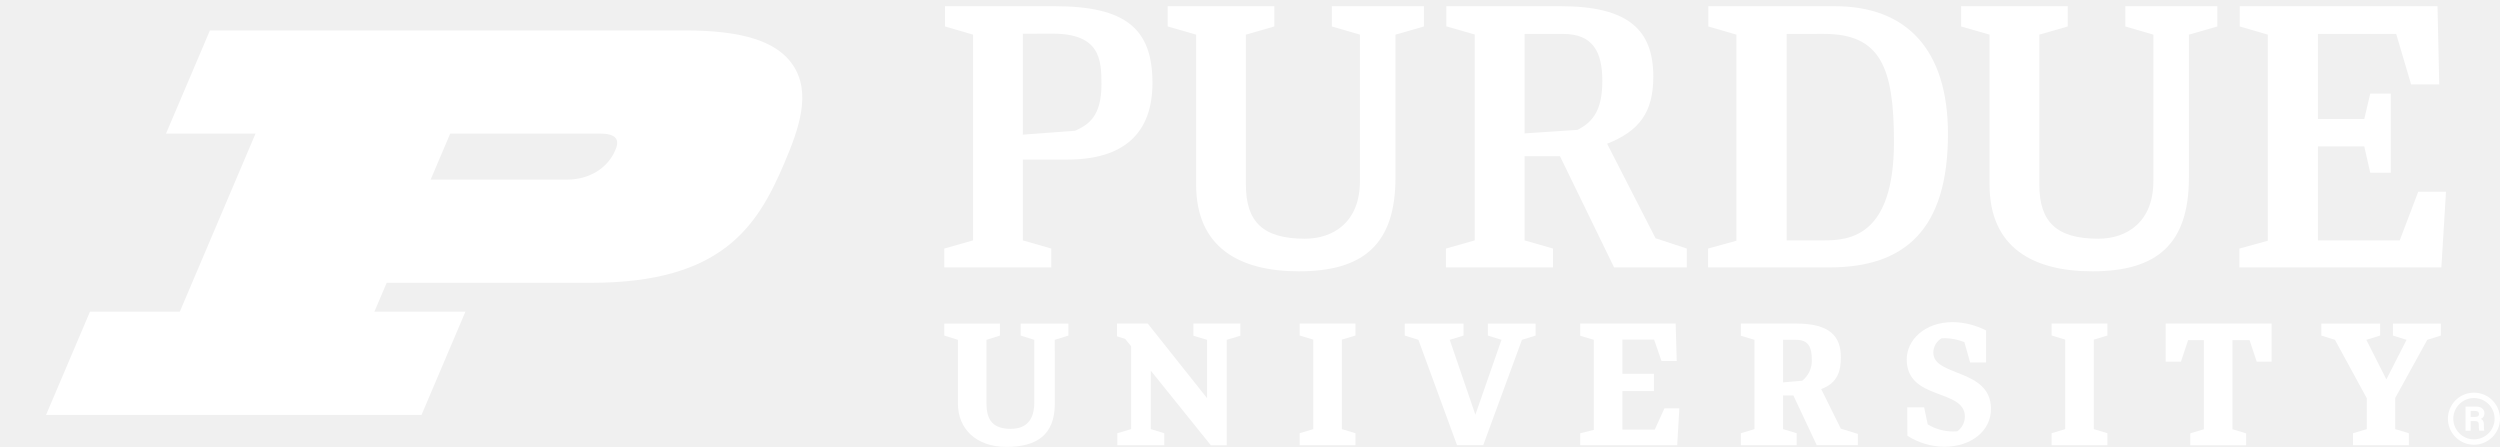
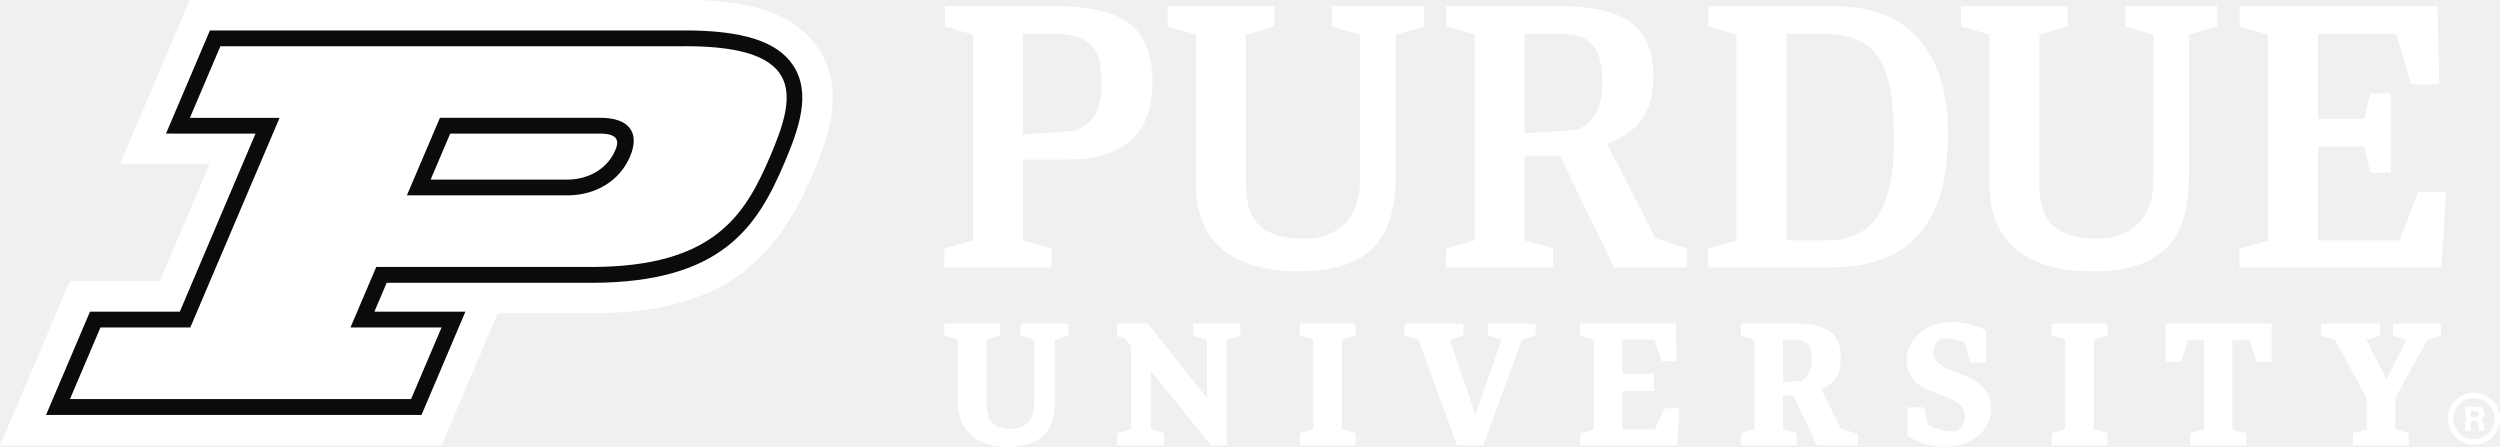
<svg xmlns="http://www.w3.org/2000/svg" id="Layer_1" data-name="Layer 1" viewBox="0 0 837.94 149.79">
  <defs>
-     <style>path:not([class]),polygon:not([class]){fill:#ffffff;}.cls-1{fill:#ffffff;}.cls-2{fill:#ffffff;}.p-outline{fill:none;}</style>
+     <style>path:not([class]),polygon:not([class]){fill:#ffffff;}.cls-1{fill:#0b0b0c;}.cls-2{fill:#ffffff;}.p-outline{fill:#ffffff;}</style>
  </defs>
  <path d="M326.15,11.61l-9.41-2.74V2.08H353.5c23.94,0,32.78,7.65,32.78,25.73,0,16.91-9.66,25.68-28.58,25.68H342.83V80.57l9.53,2.74v6.32H316.5V83.31l9.65-2.74Zm16.68-.3V45.13l17.51-1.3c4.35-2,8.84-4.63,8.84-15.55,0-8.25-.39-17-16.4-17Z" />
  <path d="M522.86,52.35H511V80.57l9.52,2.74v6.32H484.65V83.31l9.65-2.74v-69l-9.53-2.74V2.08h38.38c22.75,0,31,8.07,31,23.58,0,12-4.68,18.23-15.48,22.52L554.9,79.86l10.47,3.45v6.32H541ZM511,11.37V44.72l17.72-1.19c5.63-2.79,8.34-7.25,8.34-16.44,0-9.64-3.12-15.72-13.12-15.72Z" />
  <path d="M572.51,83.31,582,80.69V11.61l-9.41-2.74V2.08H615c23.94,0,37.91,14.43,37.91,42.82,0,32.11-14.49,44.73-39.74,44.73H572.51Zm26.33-71.94v69.2h12.53c8.61,0,23.44-1.39,23.44-33,0-24.89-4.47-36.21-23.44-36.21Z" />
  <path d="M353.55,135.24c0,10.64-6.16,14.55-16.24,14.55s-16.24-6-16.24-14.55V113.9l-4.57-1.43v-4h18.66v4l-4.51,1.43v21.34c0,5.5,2.11,8.5,8.11,8.5,2.94,0,7.91-.92,7.91-8.78V113.9l-4.57-1.43v-4h16v4l-4.57,1.43Z" />
  <path d="M385.73,124.25v19.58l4.51,1.38v4H374.5v-4l4.62-1.38V116.05l-2-2.47-2.73-.85v-4.28h10.31l19.87,25V113.9L400,112.53v-4.08h15.74v4.08l-4.56,1.37v35.34h-5.34Z" />
  <path d="M449.76,143.83l4.57,1.38v4H435.61v-4l4.57-1.38v-30l-4.57-1.38v-4h18.72v4l-4.57,1.38Z" />
  <path d="M701.79,143.83l4.57,1.38v4H687.65v-4l4.56-1.38v-30l-4.56-1.38v-4h18.71v4l-4.57,1.38Z" />
  <path d="M497.15,149.19h-8.8L475.41,113.9l-4.57-1.43v-4h19.71v4l-4.63,1.43,8.59,25.1,8.75-25.1-4.57-1.43v-4h16v4l-4.57,1.43Z" />
  <path d="M534.21,113.9l-4.57-1.37v-4.08h32L562,121h-5.11l-2.48-7.18H543.79V125.3h10.57v5.78H543.79V144h10.84l3.25-7.14h5l-.72,12.37H529.64v-4l4.57-1.14Z" />
  <path d="M601.1,132.56h-3.47v11.27l4.57,1.38v4H583.49v-4l4.57-1.38V113.9l-4.57-1.37v-4.08h18.6c11.4,0,14.92,4.41,14.92,11.29,0,4.51-1,8.62-6.59,10.66L617,143.68l5.72,1.76v3.75H608.92Zm-3.47-18.66v14.26l6.44-.55a8.54,8.54,0,0,0,3.2-7.1c0-4.08-1.08-6.61-5.26-6.61Z" />
  <path d="M639.26,136.53h5.66l1.21,5.72a16.46,16.46,0,0,0,8.6,2.37,9.72,9.72,0,0,0,1.32-.06,6.14,6.14,0,0,0,2.53-4.9c0-9.52-19.49-5.28-19.49-19.21,0-6.38,5.84-12.49,15.53-12.49a25.41,25.41,0,0,1,11.06,2.8V121.5h-5.34l-1.93-6.83a18.7,18.7,0,0,0-6.6-1.32,6.7,6.7,0,0,0-1.1.06,5.61,5.61,0,0,0-2.7,4.79c0,8.14,19.32,5.22,19.32,18.88,0,7.37-6.66,12.66-15.63,12.66a23.11,23.11,0,0,1-12.39-3.69Z" />
  <path d="M738.68,114H733.4L731,121.22h-5.11V108.45h35.5v12.77h-5L754,114h-5.73v29.87l4.57,1.38v4H734.12v-4l4.56-1.38Z" />
  <path d="M793.3,133.5l-10.68-19.6-4.57-1.43v-4h19.71v4l-4.62,1.43,6.71,13.27,6.77-13.27-4.57-1.43v-4h16.08v4l-4.57,1.43-10.74,19.49v10.44l4.57,1.38v4H788.68v-4l4.62-1.38Z" />
  <polygon points="810.53 64.26 804.33 80.58 776.92 80.58 776.92 49.08 792.45 49.08 794.45 57.9 801.35 57.9 801.35 31.37 794.45 31.37 792.45 39.88 776.92 39.88 776.92 11.37 803.14 11.37 808.14 28.28 817.58 28.28 816.99 2.08 750.71 2.08 750.71 8.87 760.12 11.61 760.12 80.69 750.59 83.31 750.59 89.63 818.29 89.63 819.84 64.26 810.53 64.26" />
  <path d="M467.73,59.52c0,22.21-10.6,31.42-32.34,31.42-20,0-34.48-8-34.48-29.1V11.61l-9.53-2.74V2.08h35.74V8.87l-9.53,2.74V61.84c0,12.63,5.83,18.17,19.77,18.17,9.62,0,18.46-5.63,18.46-19.33V11.61l-9.41-2.74V2.08h30.85V8.87l-9.53,2.74Z" />
  <path d="M733.67,59.52c0,22.21-10.6,31.42-32.33,31.42-20,0-34.49-8-34.49-29.1V11.61l-9.53-2.74V2.08h35.74V8.87l-9.53,2.74V61.84c0,12.63,5.84,18.17,19.77,18.17,9.62,0,18.46-5.63,18.46-19.33V11.61l-9.41-2.74V2.08H743.2V8.87l-9.53,2.74Z" />
  <path class="p-outline" d="M148,149.27,166.87,105H198.1c45.2,0,62.35-18.56,74.21-46.43,4.39-10.31,11.74-27.58,2-42.27S244.19,0,229.61,0h-166L40.2,55H70.25L53.53,94.26H23.42L0,149.27Z" />
  <path class="cls-1" d="M265.84,21.92c-5.28-8-16.8-11.72-36.23-11.72H70.36L55.64,44.78h30L60.27,104.46H30.16L15.43,139.08H141.28L156,104.46H125.49l4.12-9.67H198.1c44.06,0,55.81-19,64.83-40.21,4.85-11.42,9.07-23.34,2.91-32.66M150.9,44.78h50.3c6.94,0,5.94,3.48,5,5.64-2.57,6-8.75,9.78-16.11,9.78H144.34Z" />
  <path class="cls-2" d="M229.61,15.51H73.86l-10.21,24H93.7L63.78,109.76H33.67l-10.22,24H137.78l10.22-24H117.47l8.64-20.28h72c41.27,0,51.65-17.48,60-37s12.83-37-28.44-37m-39.49,50h-53.8l11.08-26h53.8c9.52,0,13.36,4.89,9.91,13s-11.46,13-21,13" />
  <path d="M829.21,149.07a8.73,8.73,0,1,1,8.73-8.73A8.74,8.74,0,0,1,829.21,149.07Zm0-15.65a6.92,6.92,0,1,0,6.92,6.92A6.92,6.92,0,0,0,829.21,133.42Z" />
  <path d="M828.1,141.14v3.24h-1.71v-8.1H830c1.76,0,2.72,1,2.72,2.22a2,2,0,0,1-1.18,1.92c.4.15,1,.56,1,2v.4a6,6,0,0,0,.12,1.54H831a5.75,5.75,0,0,1-.17-1.82v-.12c0-.88-.22-1.3-1.52-1.3Zm0-1.4h1.47c1,0,1.33-.37,1.33-1s-.43-1-1.29-1H828.1Z" />
</svg>
